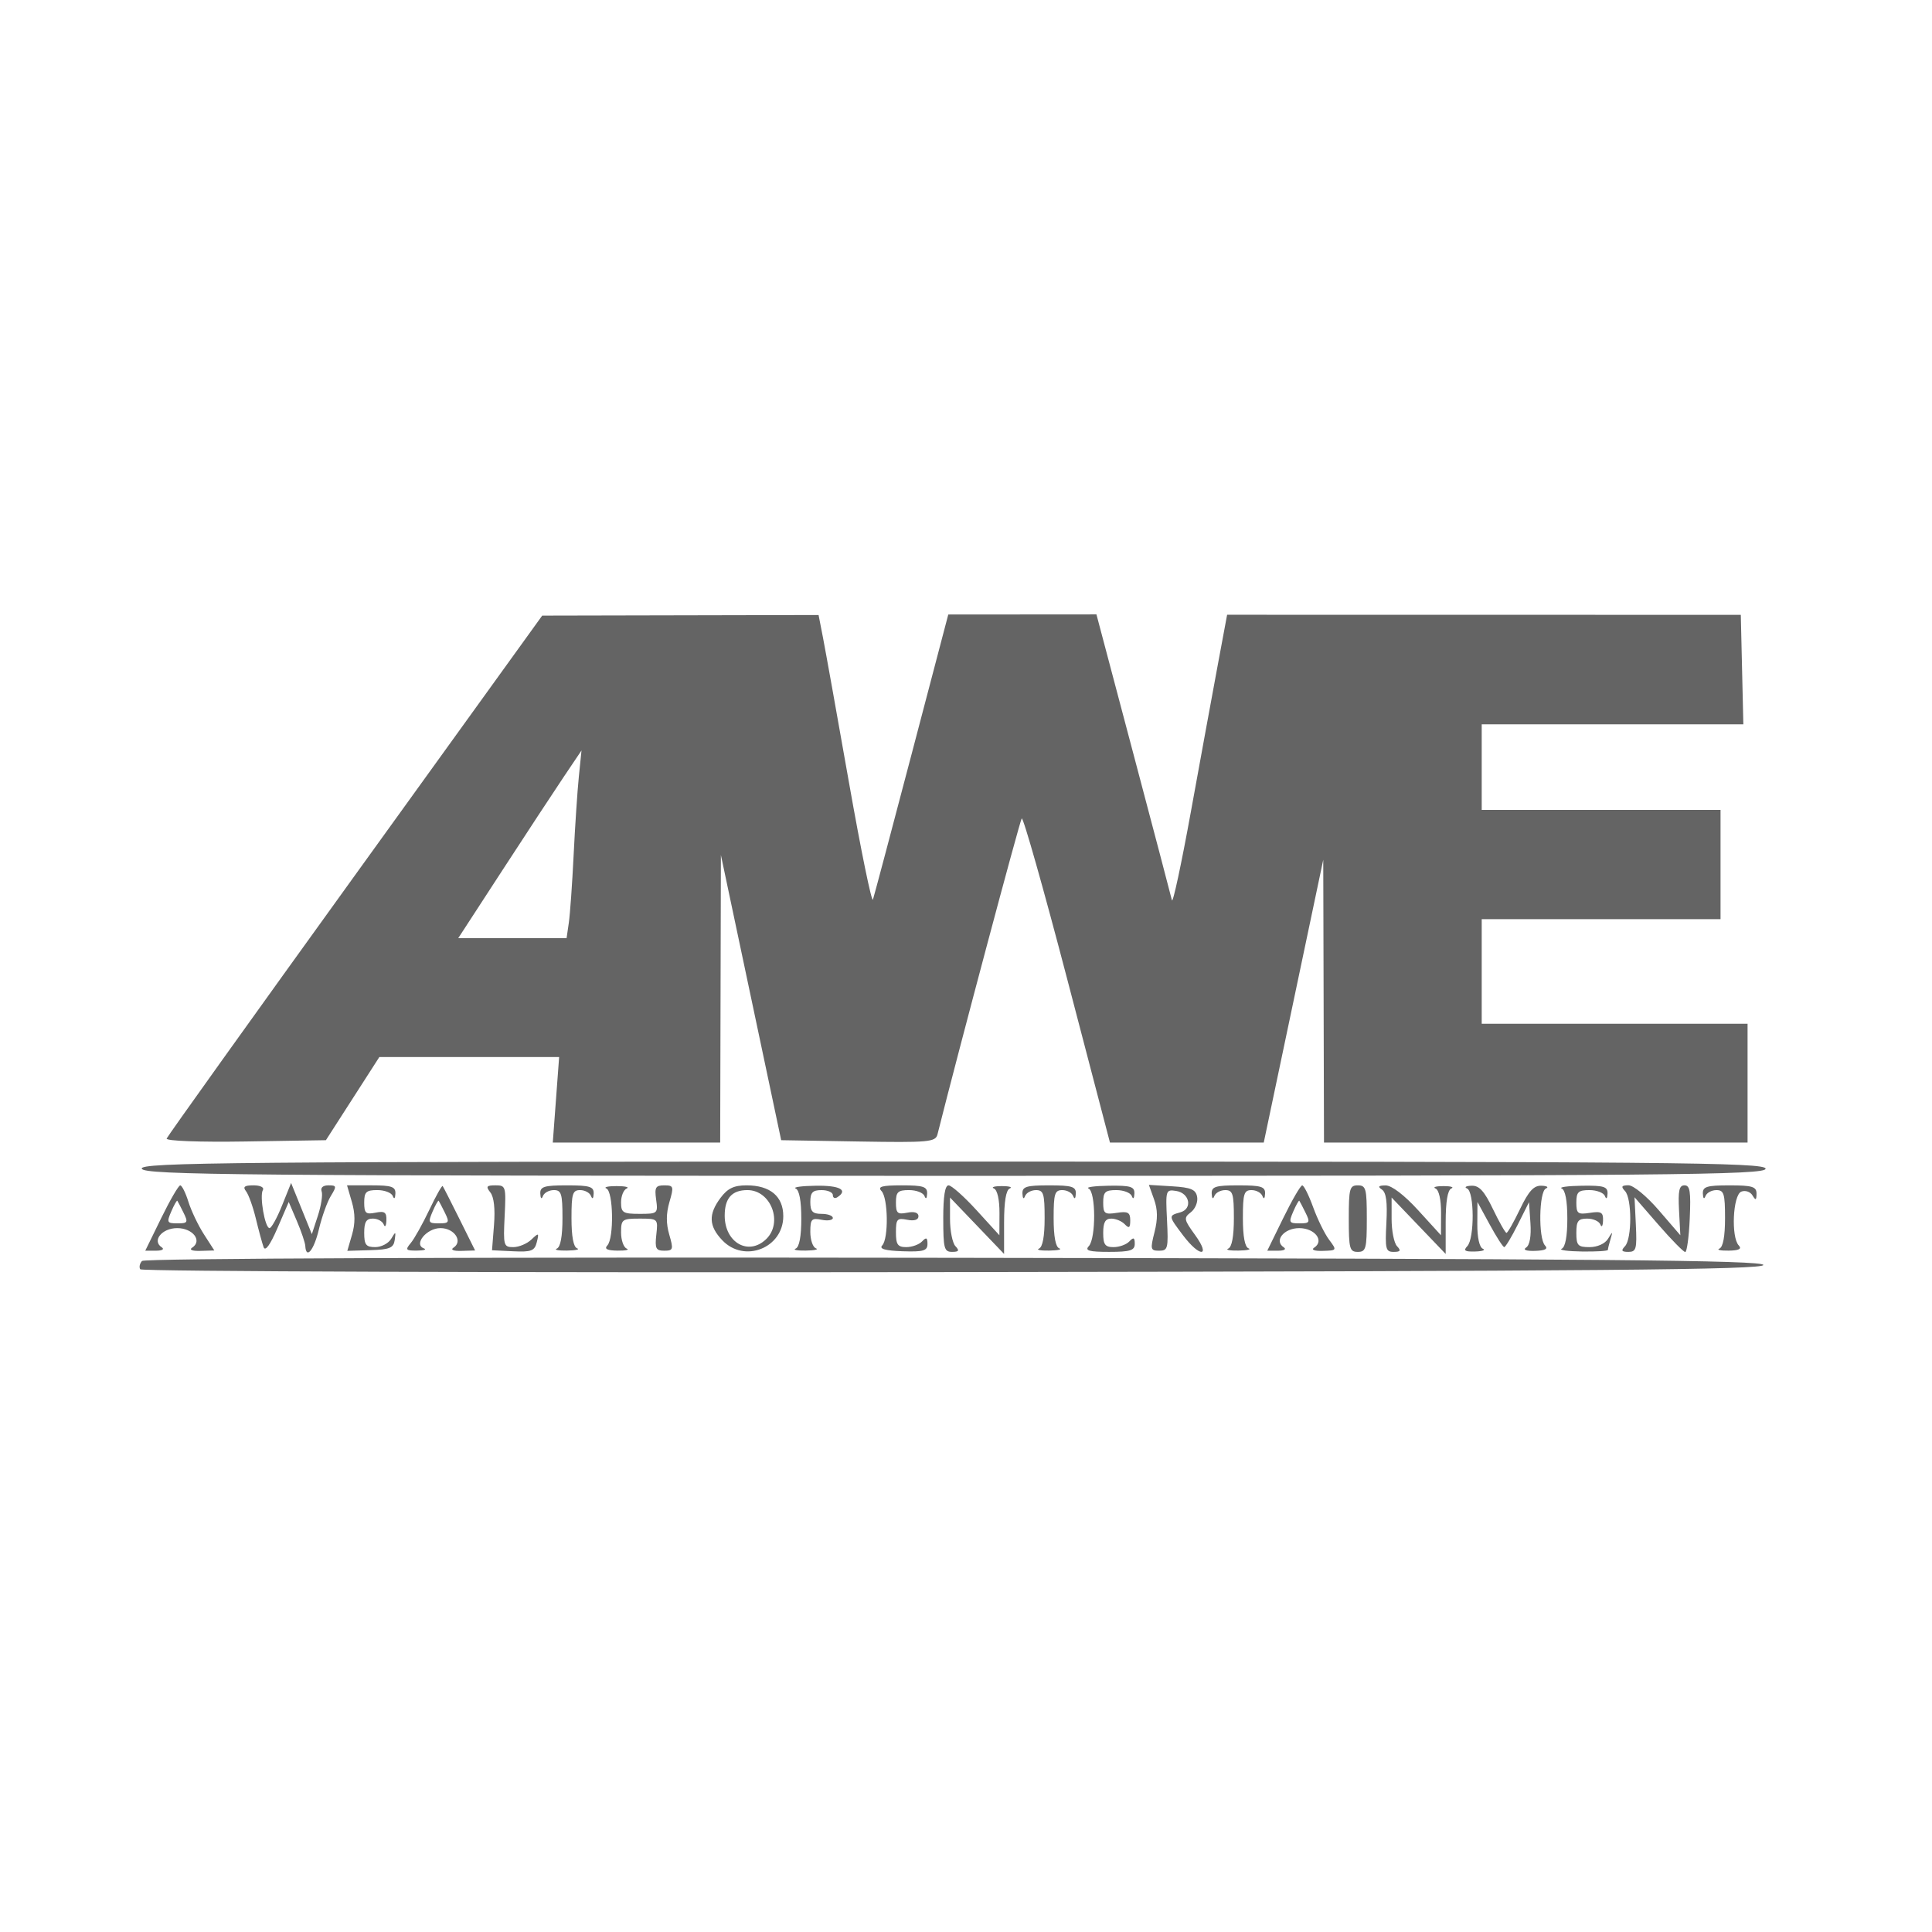
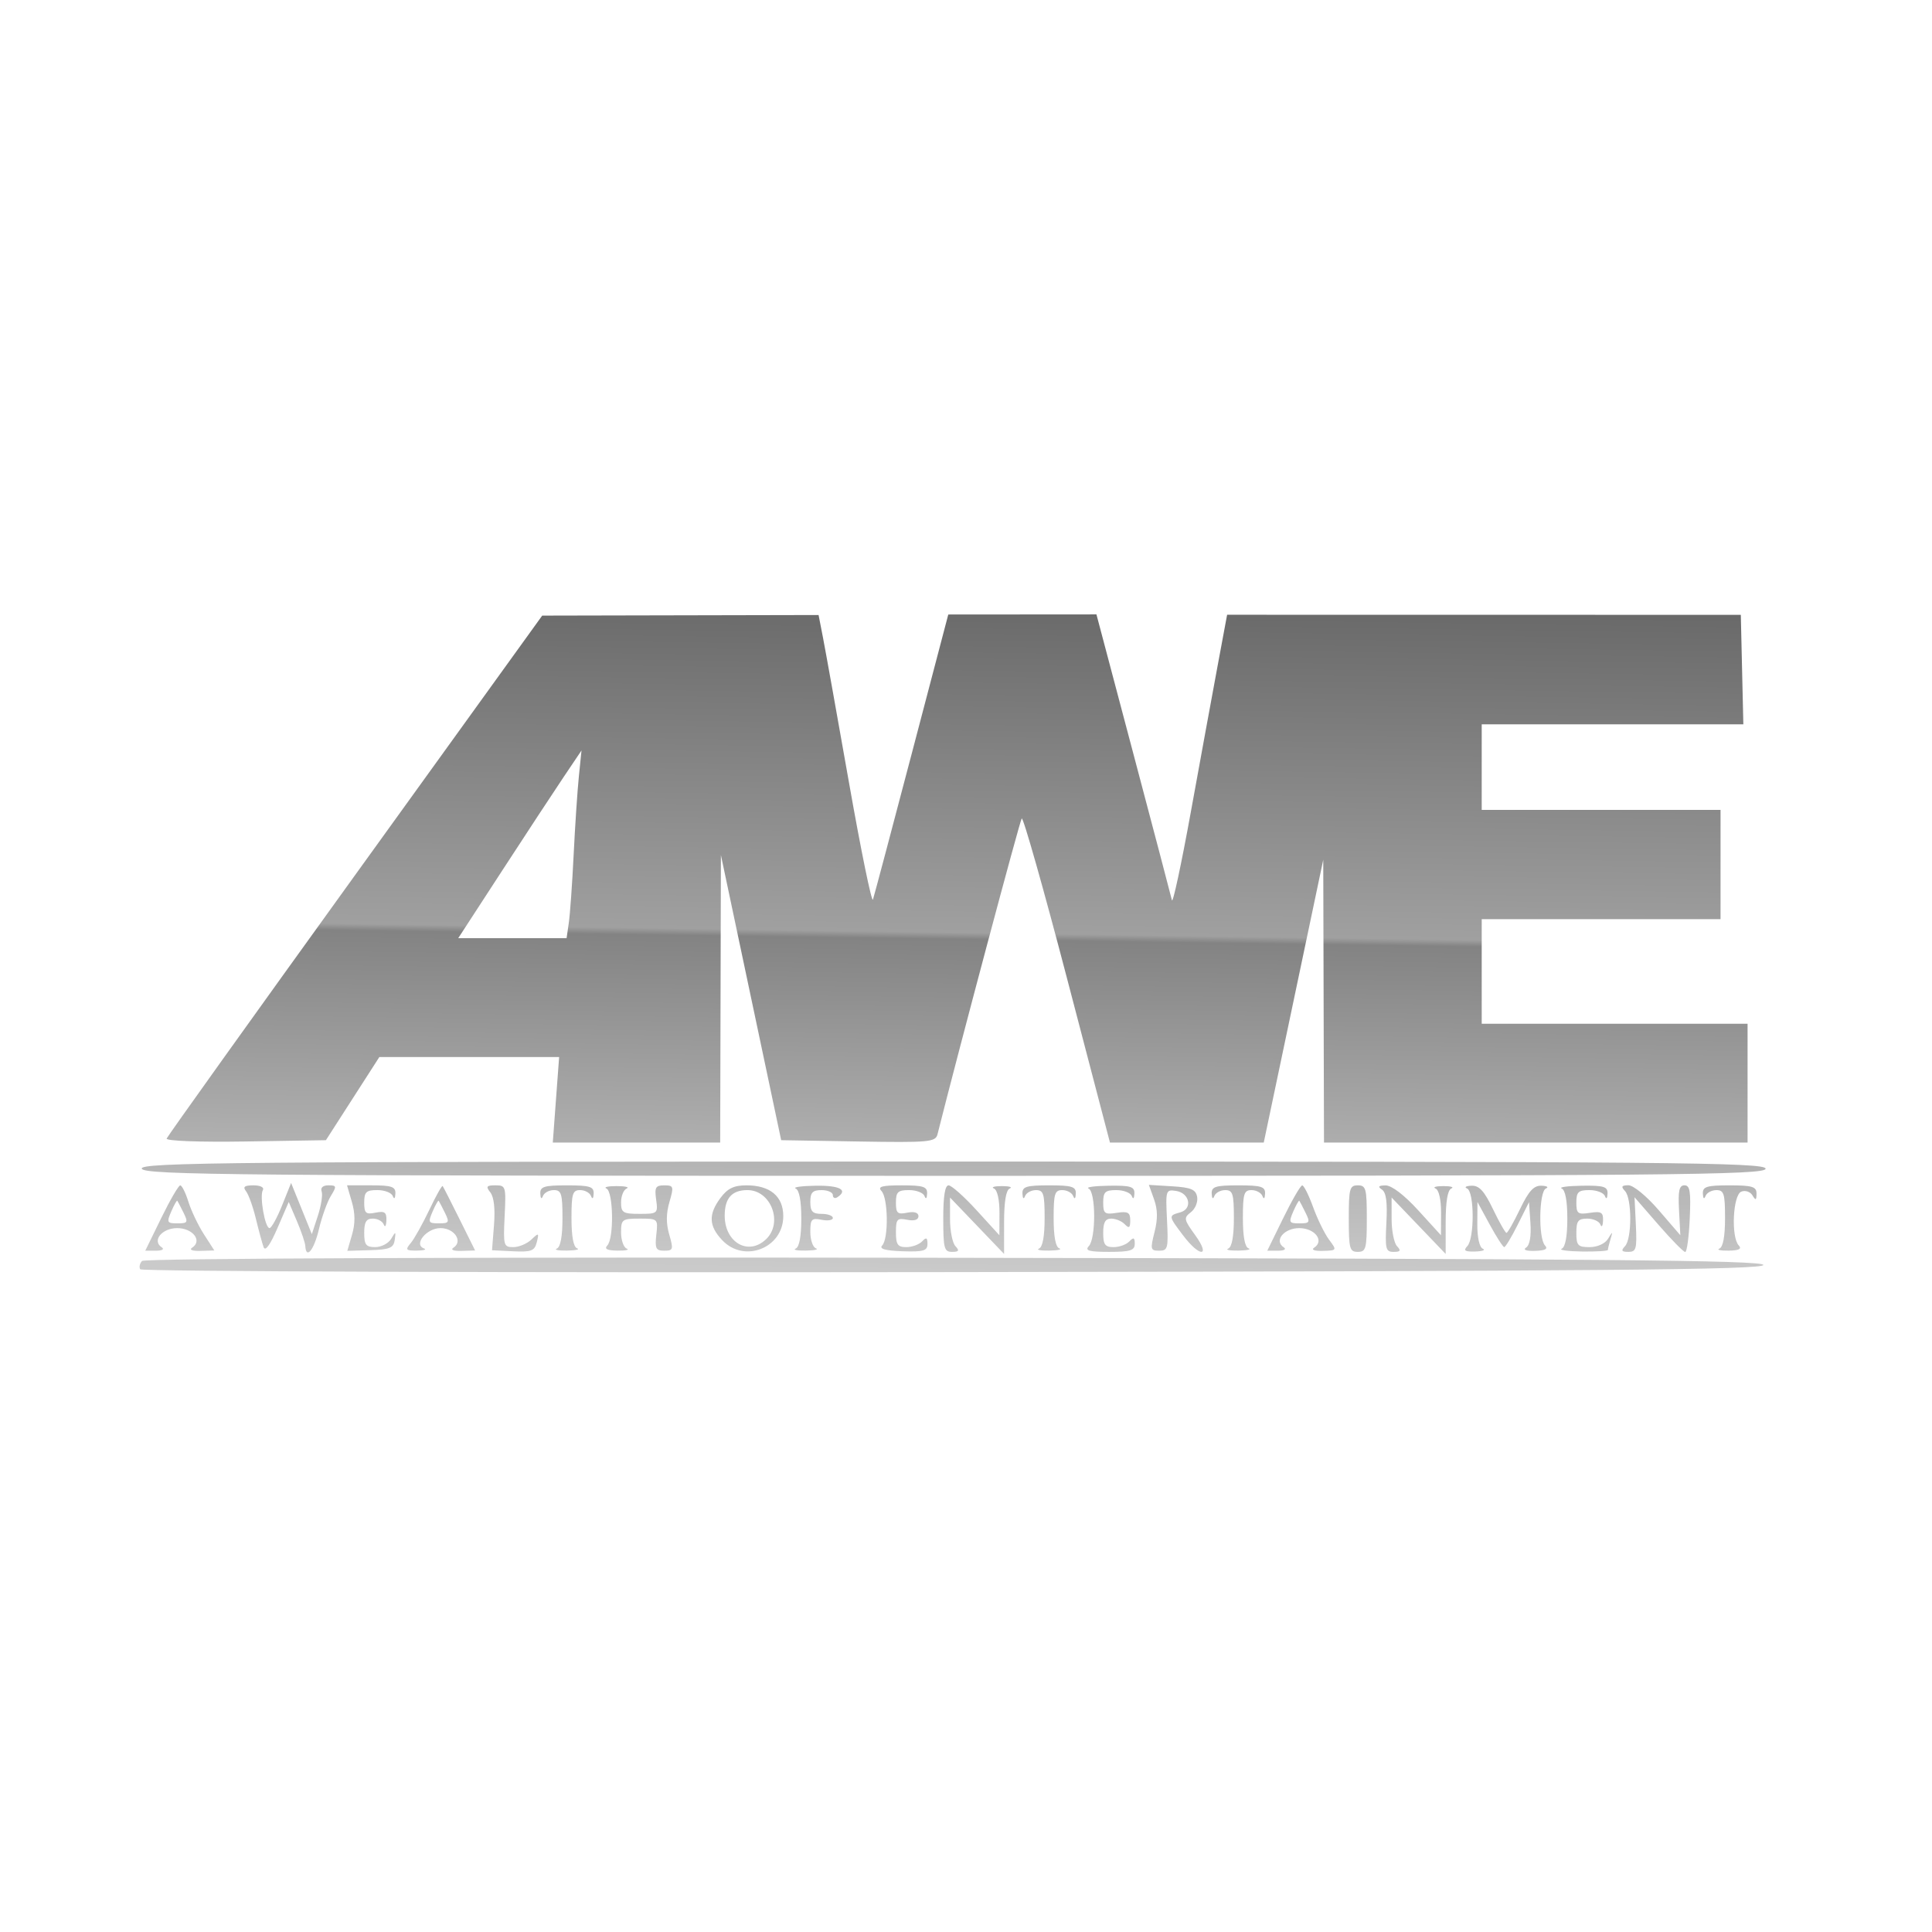
- <svg xmlns="http://www.w3.org/2000/svg" version="1.1" id="Layer_1" x="0px" y="0px" width="280px" height="280px" viewBox="0 0 280 280" enable-background="new 0 0 280 280" xml:space="preserve">
+ <svg xmlns="http://www.w3.org/2000/svg" xmlns:xlink="http://www.w3.org/1999/xlink" version="1.1" id="Layer_1" x="0px" y="0px" width="280px" height="280px" viewBox="0 0 280 280" enable-background="new 0 0 280 280" xml:space="preserve">
  <defs id="defs216276">
- 	
- 	
- 	
- </defs>
+     <linearGradient id="linearGradient1">
+       <stop style="stop-color:#6a6a6a;stop-opacity:1;" offset="0" id="stop1" />
+       <stop style="stop-color:#a0a0a0;stop-opacity:1;" offset="0.49" id="stop3" />
+       <stop style="stop-color:#838383;stop-opacity:1;" offset="0.5" id="stop4" />
+       <stop style="stop-color:#cacaca;stop-opacity:1;" offset="1" id="stop2" />
+     </linearGradient>
+     <linearGradient xlink:href="#linearGradient1" id="linearGradient4" x1="132.121" y1="87.882" x2="130.722" y2="184.125" gradientUnits="userSpaceOnUse" />
+   </defs>
  <g id="layer2" />
  <g id="layer1">
-     <path style="fill:#646464;stroke-width:0.671;fill-opacity:1" d="m 20.322,183.954 c -0.186,-0.317 -0.069,-0.86 0.26,-1.207 0.359,-0.378 47.491,-0.561 117.787,-0.457 93.5,0.139 117.189,0.349 117.189,1.039 0,0.69 -23.737,0.899 -117.449,1.033 -64.597,0.093 -117.601,-0.091 -117.787,-0.408 z m 3.046,-7.425 c 1.273,-2.602 2.512,-4.733 2.753,-4.735 0.242,-0.003 0.774,1.064 1.183,2.372 0.409,1.307 1.422,3.431 2.251,4.719 l 1.507,2.342 -2.011,0.06 c -1.188,0.036 -1.679,-0.156 -1.199,-0.469 1.514,-0.987 0.1,-2.83 -2.17,-2.83 -2.221,0 -3.696,1.836 -2.238,2.786 0.417,0.272 0.054,0.486 -0.823,0.486 H 21.054 Z m 3.228,-0.78 c -0.42,-0.852 -0.824,-1.629 -0.896,-1.725 -0.073,-0.096 -0.467,0.601 -0.877,1.55 -0.688,1.592 -0.618,1.725 0.896,1.725 1.494,0 1.573,-0.14 0.877,-1.55 z m 11.605,4.994 c -0.205,-0.568 -0.71,-2.428 -1.122,-4.133 -0.412,-1.705 -1.05,-3.487 -1.418,-3.961 -0.505,-0.65 -0.24,-0.861 1.082,-0.861 0.981,0 1.577,0.298 1.354,0.677 -0.508,0.868 0.304,5.522 0.964,5.522 0.274,0 1.09,-1.472 1.813,-3.272 l 1.314,-3.272 1.503,3.709 1.503,3.709 0.871,-2.654 c 0.479,-1.46 0.727,-3.051 0.55,-3.537 -0.195,-0.536 0.19,-0.883 0.979,-0.883 1.196,0 1.224,0.125 0.349,1.55 -0.524,0.852 -1.3,3.022 -1.725,4.822 -0.715,3.024 -1.859,4.423 -1.973,2.411 -0.027,-0.474 -0.577,-2.101 -1.224,-3.616 l -1.175,-2.755 -1.636,3.788 c -1.063,2.461 -1.767,3.426 -2.009,2.755 z m 12.816,-1.796 c 0.476,-1.636 0.47,-3.06 -0.021,-4.748 l -0.702,-2.411 h 3.531 c 2.947,0 3.522,0.199 3.479,1.205 -0.031,0.72 -0.184,0.859 -0.381,0.344 -0.181,-0.474 -1.187,-0.861 -2.234,-0.861 -1.619,0 -1.905,0.27 -1.905,1.802 0,1.551 0.228,1.756 1.633,1.473 1.335,-0.269 1.623,-0.064 1.581,1.125 -0.028,0.8 -0.2,1.067 -0.381,0.593 -0.181,-0.474 -0.893,-0.861 -1.581,-0.861 -0.955,0 -1.252,0.489 -1.252,2.066 0,1.734 0.258,2.066 1.6,2.066 0.88,0 1.919,-0.542 2.31,-1.205 0.649,-1.102 0.693,-1.087 0.513,0.172 -0.165,1.155 -0.735,1.393 -3.533,1.476 l -3.337,0.098 z m 8.522,1.193 c 0.513,-0.616 1.72,-2.777 2.683,-4.804 0.963,-2.027 1.833,-3.576 1.933,-3.444 0.1,0.132 1.199,2.287 2.442,4.789 l 2.26,4.548 -1.97,0.059 c -1.17,0.035 -1.64,-0.156 -1.158,-0.471 1.402,-0.914 0.122,-2.83 -1.891,-2.83 -2.017,0 -3.947,2.371 -2.397,2.944 0.446,0.165 -0.009,0.306 -1.012,0.314 -1.63,0.012 -1.725,-0.105 -0.891,-1.106 z m 4.934,-4.391 c -0.42,-0.852 -0.824,-1.629 -0.896,-1.725 -0.073,-0.096 -0.467,0.601 -0.877,1.55 -0.688,1.592 -0.618,1.725 0.896,1.725 1.494,0 1.573,-0.14 0.877,-1.55 z m 7.122,1.778 c 0.184,-2.336 -0.007,-4.046 -0.525,-4.704 -0.685,-0.87 -0.568,-1.034 0.736,-1.036 1.494,-0.001 1.542,0.158 1.33,4.477 -0.208,4.257 -0.146,4.479 1.255,4.479 0.811,0 1.991,-0.493 2.623,-1.097 1.066,-1.017 1.123,-0.99 0.784,0.374 -0.314,1.268 -0.788,1.451 -3.428,1.324 l -3.063,-0.147 z m 9.107,3.427 c 0.526,-0.21 0.816,-1.774 0.816,-4.401 0,-3.557 -0.159,-4.075 -1.252,-4.075 -0.688,0 -1.4,0.387 -1.581,0.861 -0.197,0.514 -0.35,0.376 -0.381,-0.344 -0.044,-1.02 0.551,-1.205 3.867,-1.205 3.316,0 3.91,0.185 3.867,1.205 -0.031,0.72 -0.184,0.859 -0.381,0.344 -0.181,-0.474 -0.893,-0.861 -1.581,-0.861 -1.093,0 -1.252,0.518 -1.252,4.075 0,2.647 0.286,4.177 0.816,4.365 0.449,0.159 -0.212,0.306 -1.469,0.326 -1.257,0.02 -1.918,-0.111 -1.469,-0.29 z m 7.317,-0.454 c 0.982,-1.036 0.873,-7.826 -0.133,-8.255 -0.449,-0.191 0.212,-0.347 1.469,-0.347 1.257,0 1.918,0.156 1.469,0.347 -0.449,0.191 -0.816,1.096 -0.816,2.012 0,1.49 0.281,1.665 2.686,1.665 2.613,0 2.679,-0.056 2.399,-2.066 -0.246,-1.77 -0.078,-2.066 1.171,-2.066 1.365,0 1.413,0.154 0.757,2.411 -0.489,1.682 -0.497,3.114 -0.025,4.735 0.623,2.141 0.566,2.325 -0.729,2.325 -1.212,0 -1.37,-0.32 -1.148,-2.325 0.255,-2.307 0.237,-2.325 -2.426,-2.325 -2.529,0 -2.684,0.115 -2.684,2.009 0,1.105 0.367,2.156 0.816,2.335 0.449,0.179 -0.152,0.312 -1.336,0.296 -1.499,-0.021 -1.945,-0.249 -1.469,-0.75 z m 16.654,-0.758 c -1.958,-2.065 -2.027,-3.754 -0.249,-6.138 1.027,-1.377 1.937,-1.815 3.773,-1.815 3.42,0 5.322,1.596 5.322,4.466 0,4.625 -5.654,6.853 -8.846,3.486 z m 6.346,-0.138 c 2.512,-2.398 0.725,-7.126 -2.695,-7.126 -2.253,0 -3.295,1.17 -3.295,3.7 0,3.902 3.433,5.866 5.989,3.426 z m 4.296,1.351 c 0.524,-0.209 0.816,-1.762 0.816,-4.344 0,-2.57 -0.294,-4.143 -0.816,-4.365 -0.449,-0.191 0.873,-0.372 2.939,-0.402 3.459,-0.05 4.707,0.621 3.102,1.668 -0.359,0.234 -0.653,0.098 -0.653,-0.304 0,-0.401 -0.735,-0.729 -1.633,-0.729 -1.306,0 -1.633,0.344 -1.633,1.722 0,1.378 0.327,1.722 1.633,1.722 0.898,0 1.633,0.267 1.633,0.593 0,0.326 -0.735,0.445 -1.633,0.264 -1.451,-0.293 -1.633,-0.097 -1.633,1.76 0,1.149 0.367,2.22 0.816,2.379 0.449,0.159 -0.212,0.306 -1.469,0.326 -1.257,0.02 -1.918,-0.111 -1.469,-0.29 z m 12.542,-0.456 c 0.937,-0.988 0.861,-6.867 -0.102,-7.883 -0.61,-0.643 0.044,-0.827 2.939,-0.827 3.129,0 3.714,0.192 3.671,1.205 -0.031,0.72 -0.184,0.859 -0.381,0.344 -0.181,-0.474 -1.187,-0.861 -2.234,-0.861 -1.619,0 -1.905,0.27 -1.905,1.802 0,1.551 0.228,1.756 1.633,1.473 1.021,-0.206 1.633,-0.014 1.633,0.513 0,0.527 -0.611,0.719 -1.633,0.513 -1.459,-0.294 -1.633,-0.101 -1.633,1.817 0,1.781 0.256,2.147 1.502,2.147 0.826,0 1.855,-0.372 2.286,-0.827 0.61,-0.643 0.784,-0.562 0.784,0.362 0,0.998 -0.582,1.168 -3.621,1.064 -2.516,-0.087 -3.413,-0.344 -2.939,-0.844 z m 8.845,-3.888 c 0,-3.243 0.252,-4.822 0.77,-4.822 0.423,0 2.254,1.627 4.068,3.616 l 3.298,3.616 0.014,-3.214 c 0.009,-1.939 -0.31,-3.352 -0.802,-3.562 -0.449,-0.191 0.065,-0.347 1.143,-0.347 1.078,0 1.592,0.156 1.143,0.347 -0.538,0.229 -0.816,1.906 -0.816,4.918 v 4.57 l -3.918,-4.09 -3.918,-4.09 v 3.112 c 0,1.712 0.353,3.484 0.784,3.939 0.61,0.643 0.501,0.827 -0.49,0.827 -1.141,0 -1.273,-0.5 -1.273,-4.822 z m 13.877,4.344 c 0.526,-0.21 0.816,-1.774 0.816,-4.401 0,-3.557 -0.159,-4.075 -1.252,-4.075 -0.688,0 -1.4,0.387 -1.581,0.861 -0.197,0.514 -0.35,0.376 -0.381,-0.344 -0.044,-1.02 0.551,-1.205 3.867,-1.205 3.316,0 3.91,0.185 3.867,1.205 -0.031,0.72 -0.184,0.859 -0.381,0.344 -0.181,-0.474 -0.893,-0.861 -1.581,-0.861 -1.093,0 -1.252,0.518 -1.252,4.075 0,2.647 0.286,4.177 0.816,4.365 0.449,0.159 -0.212,0.306 -1.469,0.326 -1.257,0.02 -1.918,-0.111 -1.469,-0.29 z m 7.216,-0.349 c 1.057,-1.114 1.03,-7.908 -0.033,-8.36 -0.449,-0.191 0.873,-0.372 2.939,-0.402 3.179,-0.046 3.747,0.131 3.704,1.151 -0.031,0.72 -0.184,0.859 -0.381,0.344 -0.181,-0.474 -1.187,-0.861 -2.234,-0.861 -1.618,0 -1.905,0.271 -1.905,1.8 0,1.608 0.209,1.768 1.959,1.497 1.627,-0.252 1.959,-0.067 1.959,1.093 0,1.086 -0.174,1.212 -0.784,0.57 -0.431,-0.455 -1.313,-0.827 -1.959,-0.827 -0.871,0 -1.175,0.536 -1.175,2.066 0,1.697 0.268,2.066 1.502,2.066 0.826,0 1.855,-0.372 2.286,-0.827 0.61,-0.643 0.784,-0.566 0.784,0.344 0,0.965 -0.654,1.171 -3.722,1.171 -2.895,0 -3.548,-0.184 -2.939,-0.827 z m 9.524,-2.028 c 0.487,-1.924 0.468,-3.273 -0.068,-4.77 l -0.747,-2.087 3.378,0.207 c 2.734,0.167 3.424,0.46 3.618,1.539 0.132,0.733 -0.275,1.729 -0.905,2.215 -1.071,0.826 -1.032,1.04 0.615,3.317 2.313,3.199 0.682,3.255 -1.735,0.06 -2.153,-2.846 -2.157,-2.876 -0.433,-3.352 1.836,-0.506 1.383,-2.813 -0.611,-3.112 -1.476,-0.221 -1.514,-0.098 -1.299,4.22 0.205,4.12 0.121,4.448 -1.136,4.447 -1.258,-0.001 -1.307,-0.198 -0.678,-2.684 z m 10.688,2.377 c 0.526,-0.21 0.816,-1.774 0.816,-4.401 0,-3.557 -0.159,-4.075 -1.252,-4.075 -0.688,0 -1.4,0.387 -1.581,0.861 -0.197,0.514 -0.35,0.376 -0.381,-0.344 -0.044,-1.02 0.551,-1.205 3.867,-1.205 3.316,0 3.91,0.185 3.867,1.205 -0.031,0.72 -0.184,0.859 -0.381,0.344 -0.181,-0.474 -0.893,-0.861 -1.581,-0.861 -1.093,0 -1.252,0.518 -1.252,4.075 0,2.647 0.286,4.177 0.816,4.365 0.449,0.159 -0.212,0.306 -1.469,0.326 -1.257,0.02 -1.918,-0.111 -1.469,-0.29 z m 7.971,-4.425 c 1.273,-2.602 2.51,-4.733 2.75,-4.735 0.24,-0.003 0.949,1.412 1.576,3.145 0.627,1.733 1.667,3.856 2.31,4.718 1.163,1.559 1.158,1.568 -0.898,1.629 -1.213,0.036 -1.731,-0.157 -1.254,-0.468 1.514,-0.987 0.1,-2.83 -2.17,-2.83 -2.221,0 -3.696,1.836 -2.238,2.786 0.417,0.272 0.054,0.486 -0.823,0.486 h -1.568 z m 3.228,-0.78 c -0.42,-0.852 -0.824,-1.629 -0.896,-1.725 -0.072,-0.096 -0.467,0.601 -0.877,1.55 -0.688,1.592 -0.618,1.725 0.896,1.725 1.494,0 1.573,-0.14 0.877,-1.55 z m 6.27,0.861 c 0,-4.362 0.124,-4.822 1.306,-4.822 1.182,0 1.306,0.459 1.306,4.822 0,4.362 -0.124,4.822 -1.306,4.822 -1.182,0 -1.306,-0.459 -1.306,-4.822 z m 5.45,0.599 c 0.16,-3.001 -0.029,-4.395 -0.653,-4.812 -0.641,-0.428 -0.494,-0.59 0.544,-0.598 0.871,-0.006 2.703,1.393 4.721,3.606 l 3.298,3.616 0.014,-3.214 c 0.008,-1.939 -0.31,-3.352 -0.802,-3.562 -0.449,-0.191 0.065,-0.347 1.143,-0.347 1.078,0 1.592,0.156 1.143,0.347 -0.538,0.229 -0.816,1.906 -0.816,4.918 v 4.57 l -3.918,-4.09 -3.918,-4.09 v 3.112 c 0,1.712 0.353,3.484 0.784,3.939 0.61,0.643 0.501,0.827 -0.49,0.828 -1.149,0.001 -1.251,-0.412 -1.048,-4.224 z m 11.725,3.396 c 1.057,-1.114 1.03,-7.908 -0.033,-8.36 -0.449,-0.191 -0.16,-0.372 0.642,-0.402 1.116,-0.042 1.847,0.755 3.113,3.39 0.91,1.894 1.792,3.444 1.959,3.444 0.168,0 1.049,-1.55 1.959,-3.444 1.266,-2.635 1.997,-3.431 3.113,-3.39 0.802,0.03 1.091,0.211 0.642,0.402 -1.006,0.428 -1.115,7.218 -0.133,8.255 0.476,0.502 0.037,0.74 -1.444,0.785 -1.286,0.039 -1.798,-0.151 -1.294,-0.479 0.527,-0.344 0.757,-1.65 0.627,-3.562 l -0.206,-3.019 -1.632,3.259 c -0.897,1.793 -1.779,3.258 -1.959,3.256 -0.18,-0.001 -1.127,-1.474 -2.105,-3.272 l -1.777,-3.269 -0.019,3.214 c -0.011,1.943 0.304,3.352 0.798,3.562 0.449,0.191 -0.051,0.372 -1.11,0.402 -1.498,0.042 -1.752,-0.129 -1.143,-0.772 z m 13.682,0.37 c 0.522,-0.222 0.816,-1.796 0.816,-4.365 0,-2.57 -0.294,-4.143 -0.816,-4.365 -0.449,-0.191 0.873,-0.372 2.939,-0.402 3.179,-0.046 3.747,0.131 3.704,1.151 -0.031,0.72 -0.184,0.859 -0.381,0.344 -0.181,-0.474 -1.187,-0.861 -2.234,-0.861 -1.618,0 -1.905,0.271 -1.905,1.8 0,1.608 0.209,1.768 1.959,1.497 1.651,-0.256 1.951,-0.079 1.908,1.127 -0.028,0.787 -0.2,1.043 -0.381,0.57 -0.181,-0.474 -1.04,-0.861 -1.908,-0.861 -1.318,0 -1.578,0.34 -1.578,2.066 0,1.829 0.221,2.066 1.927,2.066 1.12,0 2.235,-0.505 2.662,-1.205 0.686,-1.126 0.71,-1.122 0.359,0.056 -0.207,0.694 -0.376,1.391 -0.376,1.55 0,0.158 -1.69,0.264 -3.755,0.234 -2.065,-0.03 -3.388,-0.211 -2.939,-0.402 z m 9.175,-0.37 c 1.016,-1.072 1.016,-6.918 0,-7.99 -0.61,-0.643 -0.501,-0.83 0.49,-0.84 0.716,-0.008 2.642,1.574 4.402,3.616 l 3.128,3.63 -0.19,-3.617 c -0.149,-2.844 0.02,-3.617 0.79,-3.618 0.798,-6.8e-4 0.939,0.892 0.763,4.822 -0.119,2.653 -0.413,4.832 -0.653,4.842 -0.24,0.011 -1.992,-1.772 -3.894,-3.961 l -3.457,-3.98 0.192,3.961 c 0.172,3.538 0.056,3.961 -1.081,3.961 -0.99,-6.9e-4 -1.099,-0.185 -0.49,-0.827 z m 13.682,0.349 c 0.526,-0.21 0.816,-1.774 0.816,-4.401 0,-3.557 -0.159,-4.075 -1.252,-4.075 -0.688,0 -1.4,0.387 -1.581,0.861 -0.197,0.514 -0.35,0.376 -0.381,-0.344 -0.044,-1.02 0.551,-1.205 3.867,-1.205 3.3,0 3.917,0.19 3.908,1.205 -0.008,0.965 -0.125,1.014 -0.587,0.244 -0.317,-0.529 -1.048,-0.771 -1.623,-0.538 -1.217,0.493 -1.501,6.599 -0.362,7.8 0.476,0.502 0.029,0.73 -1.469,0.75 -1.184,0.016 -1.785,-0.117 -1.336,-0.296 z M 20.548,169.377 c -0.333,-0.916 12.988,-1.033 117.48,-1.033 104.326,0 117.856,0.119 117.856,1.033 0,0.915 -13.489,1.033 -117.48,1.033 -103.825,0 -117.524,-0.12 -117.856,-1.033 z m 3.605,-4.371 c 0.123,-0.338 12.419,-17.529 27.325,-38.201 l 27.102,-37.586 20.027,-0.043 20.027,-0.043 0.638,3.272 c 0.351,1.799 2.053,11.29 3.783,21.09 1.73,9.8 3.287,17.394 3.459,16.875 0.173,-0.519 2.7,-10.026 5.616,-21.127 l 5.302,-20.184 10.736,-0.008 10.736,-0.008 5.351,20.192 c 2.943,11.105 5.457,20.657 5.586,21.225 0.129,0.568 1.361,-5.166 2.737,-12.743 1.376,-7.577 3.123,-17.116 3.883,-21.199 l 1.382,-7.423 37.224,0.006 37.224,0.006 0.184,7.934 0.184,7.934 h -18.959 -18.959 v 6.199 6.199 h 17.306 17.306 v 7.921 7.921 h -17.306 -17.306 v 7.577 7.577 h 19.265 19.265 v 8.61 8.61 h -30.694 -30.694 l -0.054,-20.492 -0.054,-20.492 -4.311,20.492 -4.311,20.492 -11.145,-6.8e-4 -11.145,-6.9e-4 -6.204,-23.722 c -3.412,-13.047 -6.375,-23.508 -6.584,-23.246 -0.281,0.352 -9.126,33.519 -12.208,45.78 -0.281,1.118 -1.248,1.205 -11.48,1.033 l -11.173,-0.188 -4.368,-20.664 -4.368,-20.664 -0.052,20.836 -0.052,20.836 H 92.245 80.114 l 0.46,-6.199 0.46,-6.199 H 68.006 54.979 l -3.873,6.027 -3.873,6.027 -11.651,0.188 c -6.649,0.107 -11.556,-0.076 -11.428,-0.427 z m 58.285,-31.274 c 0.179,-1.231 0.493,-5.648 0.697,-9.815 0.204,-4.167 0.544,-9.281 0.756,-11.365 l 0.385,-3.788 -2.564,3.809 c -1.41,2.095 -5.43,8.217 -8.934,13.604 l -6.37,9.794 h 7.852 7.852 z" id="path211" />
+     <path style="fill:url(#linearGradient4);stroke-width:0.671;fill-opacity:1" d="m 20.322,183.954 c -0.186,-0.317 -0.069,-0.86 0.26,-1.207 0.359,-0.378 47.491,-0.561 117.787,-0.457 93.5,0.139 117.189,0.349 117.189,1.039 0,0.69 -23.737,0.899 -117.449,1.033 -64.597,0.093 -117.601,-0.091 -117.787,-0.408 z m 3.046,-7.425 c 1.273,-2.602 2.512,-4.733 2.753,-4.735 0.242,-0.003 0.774,1.064 1.183,2.372 0.409,1.307 1.422,3.431 2.251,4.719 l 1.507,2.342 -2.011,0.06 c -1.188,0.036 -1.679,-0.156 -1.199,-0.469 1.514,-0.987 0.1,-2.83 -2.17,-2.83 -2.221,0 -3.696,1.836 -2.238,2.786 0.417,0.272 0.054,0.486 -0.823,0.486 H 21.054 Z m 3.228,-0.78 c -0.42,-0.852 -0.824,-1.629 -0.896,-1.725 -0.073,-0.096 -0.467,0.601 -0.877,1.55 -0.688,1.592 -0.618,1.725 0.896,1.725 1.494,0 1.573,-0.14 0.877,-1.55 z m 11.605,4.994 c -0.205,-0.568 -0.71,-2.428 -1.122,-4.133 -0.412,-1.705 -1.05,-3.487 -1.418,-3.961 -0.505,-0.65 -0.24,-0.861 1.082,-0.861 0.981,0 1.577,0.298 1.354,0.677 -0.508,0.868 0.304,5.522 0.964,5.522 0.274,0 1.09,-1.472 1.813,-3.272 l 1.314,-3.272 1.503,3.709 1.503,3.709 0.871,-2.654 c 0.479,-1.46 0.727,-3.051 0.55,-3.537 -0.195,-0.536 0.19,-0.883 0.979,-0.883 1.196,0 1.224,0.125 0.349,1.55 -0.524,0.852 -1.3,3.022 -1.725,4.822 -0.715,3.024 -1.859,4.423 -1.973,2.411 -0.027,-0.474 -0.577,-2.101 -1.224,-3.616 l -1.175,-2.755 -1.636,3.788 c -1.063,2.461 -1.767,3.426 -2.009,2.755 z m 12.816,-1.796 c 0.476,-1.636 0.47,-3.06 -0.021,-4.748 l -0.702,-2.411 h 3.531 c 2.947,0 3.522,0.199 3.479,1.205 -0.031,0.72 -0.184,0.859 -0.381,0.344 -0.181,-0.474 -1.187,-0.861 -2.234,-0.861 -1.619,0 -1.905,0.27 -1.905,1.802 0,1.551 0.228,1.756 1.633,1.473 1.335,-0.269 1.623,-0.064 1.581,1.125 -0.028,0.8 -0.2,1.067 -0.381,0.593 -0.181,-0.474 -0.893,-0.861 -1.581,-0.861 -0.955,0 -1.252,0.489 -1.252,2.066 0,1.734 0.258,2.066 1.6,2.066 0.88,0 1.919,-0.542 2.31,-1.205 0.649,-1.102 0.693,-1.087 0.513,0.172 -0.165,1.155 -0.735,1.393 -3.533,1.476 l -3.337,0.098 z m 8.522,1.193 c 0.513,-0.616 1.72,-2.777 2.683,-4.804 0.963,-2.027 1.833,-3.576 1.933,-3.444 0.1,0.132 1.199,2.287 2.442,4.789 l 2.26,4.548 -1.97,0.059 c -1.17,0.035 -1.64,-0.156 -1.158,-0.471 1.402,-0.914 0.122,-2.83 -1.891,-2.83 -2.017,0 -3.947,2.371 -2.397,2.944 0.446,0.165 -0.009,0.306 -1.012,0.314 -1.63,0.012 -1.725,-0.105 -0.891,-1.106 z m 4.934,-4.391 c -0.42,-0.852 -0.824,-1.629 -0.896,-1.725 -0.073,-0.096 -0.467,0.601 -0.877,1.55 -0.688,1.592 -0.618,1.725 0.896,1.725 1.494,0 1.573,-0.14 0.877,-1.55 z m 7.122,1.778 c 0.184,-2.336 -0.007,-4.046 -0.525,-4.704 -0.685,-0.87 -0.568,-1.034 0.736,-1.036 1.494,-0.001 1.542,0.158 1.33,4.477 -0.208,4.257 -0.146,4.479 1.255,4.479 0.811,0 1.991,-0.493 2.623,-1.097 1.066,-1.017 1.123,-0.99 0.784,0.374 -0.314,1.268 -0.788,1.451 -3.428,1.324 l -3.063,-0.147 z m 9.107,3.427 c 0.526,-0.21 0.816,-1.774 0.816,-4.401 0,-3.557 -0.159,-4.075 -1.252,-4.075 -0.688,0 -1.4,0.387 -1.581,0.861 -0.197,0.514 -0.35,0.376 -0.381,-0.344 -0.044,-1.02 0.551,-1.205 3.867,-1.205 3.316,0 3.91,0.185 3.867,1.205 -0.031,0.72 -0.184,0.859 -0.381,0.344 -0.181,-0.474 -0.893,-0.861 -1.581,-0.861 -1.093,0 -1.252,0.518 -1.252,4.075 0,2.647 0.286,4.177 0.816,4.365 0.449,0.159 -0.212,0.306 -1.469,0.326 -1.257,0.02 -1.918,-0.111 -1.469,-0.29 z m 7.317,-0.454 c 0.982,-1.036 0.873,-7.826 -0.133,-8.255 -0.449,-0.191 0.212,-0.347 1.469,-0.347 1.257,0 1.918,0.156 1.469,0.347 -0.449,0.191 -0.816,1.096 -0.816,2.012 0,1.49 0.281,1.665 2.686,1.665 2.613,0 2.679,-0.056 2.399,-2.066 -0.246,-1.77 -0.078,-2.066 1.171,-2.066 1.365,0 1.413,0.154 0.757,2.411 -0.489,1.682 -0.497,3.114 -0.025,4.735 0.623,2.141 0.566,2.325 -0.729,2.325 -1.212,0 -1.37,-0.32 -1.148,-2.325 0.255,-2.307 0.237,-2.325 -2.426,-2.325 -2.529,0 -2.684,0.115 -2.684,2.009 0,1.105 0.367,2.156 0.816,2.335 0.449,0.179 -0.152,0.312 -1.336,0.296 -1.499,-0.021 -1.945,-0.249 -1.469,-0.75 z m 16.654,-0.758 c -1.958,-2.065 -2.027,-3.754 -0.249,-6.138 1.027,-1.377 1.937,-1.815 3.773,-1.815 3.42,0 5.322,1.596 5.322,4.466 0,4.625 -5.654,6.853 -8.846,3.486 z m 6.346,-0.138 c 2.512,-2.398 0.725,-7.126 -2.695,-7.126 -2.253,0 -3.295,1.17 -3.295,3.7 0,3.902 3.433,5.866 5.989,3.426 z m 4.296,1.351 c 0.524,-0.209 0.816,-1.762 0.816,-4.344 0,-2.57 -0.294,-4.143 -0.816,-4.365 -0.449,-0.191 0.873,-0.372 2.939,-0.402 3.459,-0.05 4.707,0.621 3.102,1.668 -0.359,0.234 -0.653,0.098 -0.653,-0.304 0,-0.401 -0.735,-0.729 -1.633,-0.729 -1.306,0 -1.633,0.344 -1.633,1.722 0,1.378 0.327,1.722 1.633,1.722 0.898,0 1.633,0.267 1.633,0.593 0,0.326 -0.735,0.445 -1.633,0.264 -1.451,-0.293 -1.633,-0.097 -1.633,1.76 0,1.149 0.367,2.22 0.816,2.379 0.449,0.159 -0.212,0.306 -1.469,0.326 -1.257,0.02 -1.918,-0.111 -1.469,-0.29 z m 12.542,-0.456 c 0.937,-0.988 0.861,-6.867 -0.102,-7.883 -0.61,-0.643 0.044,-0.827 2.939,-0.827 3.129,0 3.714,0.192 3.671,1.205 -0.031,0.72 -0.184,0.859 -0.381,0.344 -0.181,-0.474 -1.187,-0.861 -2.234,-0.861 -1.619,0 -1.905,0.27 -1.905,1.802 0,1.551 0.228,1.756 1.633,1.473 1.021,-0.206 1.633,-0.014 1.633,0.513 0,0.527 -0.611,0.719 -1.633,0.513 -1.459,-0.294 -1.633,-0.101 -1.633,1.817 0,1.781 0.256,2.147 1.502,2.147 0.826,0 1.855,-0.372 2.286,-0.827 0.61,-0.643 0.784,-0.562 0.784,0.362 0,0.998 -0.582,1.168 -3.621,1.064 -2.516,-0.087 -3.413,-0.344 -2.939,-0.844 z m 8.845,-3.888 c 0,-3.243 0.252,-4.822 0.77,-4.822 0.423,0 2.254,1.627 4.068,3.616 l 3.298,3.616 0.014,-3.214 c 0.009,-1.939 -0.31,-3.352 -0.802,-3.562 -0.449,-0.191 0.065,-0.347 1.143,-0.347 1.078,0 1.592,0.156 1.143,0.347 -0.538,0.229 -0.816,1.906 -0.816,4.918 v 4.57 l -3.918,-4.09 -3.918,-4.09 v 3.112 c 0,1.712 0.353,3.484 0.784,3.939 0.61,0.643 0.501,0.827 -0.49,0.827 -1.141,0 -1.273,-0.5 -1.273,-4.822 z m 13.877,4.344 c 0.526,-0.21 0.816,-1.774 0.816,-4.401 0,-3.557 -0.159,-4.075 -1.252,-4.075 -0.688,0 -1.4,0.387 -1.581,0.861 -0.197,0.514 -0.35,0.376 -0.381,-0.344 -0.044,-1.02 0.551,-1.205 3.867,-1.205 3.316,0 3.91,0.185 3.867,1.205 -0.031,0.72 -0.184,0.859 -0.381,0.344 -0.181,-0.474 -0.893,-0.861 -1.581,-0.861 -1.093,0 -1.252,0.518 -1.252,4.075 0,2.647 0.286,4.177 0.816,4.365 0.449,0.159 -0.212,0.306 -1.469,0.326 -1.257,0.02 -1.918,-0.111 -1.469,-0.29 z m 7.216,-0.349 c 1.057,-1.114 1.03,-7.908 -0.033,-8.36 -0.449,-0.191 0.873,-0.372 2.939,-0.402 3.179,-0.046 3.747,0.131 3.704,1.151 -0.031,0.72 -0.184,0.859 -0.381,0.344 -0.181,-0.474 -1.187,-0.861 -2.234,-0.861 -1.618,0 -1.905,0.271 -1.905,1.8 0,1.608 0.209,1.768 1.959,1.497 1.627,-0.252 1.959,-0.067 1.959,1.093 0,1.086 -0.174,1.212 -0.784,0.57 -0.431,-0.455 -1.313,-0.827 -1.959,-0.827 -0.871,0 -1.175,0.536 -1.175,2.066 0,1.697 0.268,2.066 1.502,2.066 0.826,0 1.855,-0.372 2.286,-0.827 0.61,-0.643 0.784,-0.566 0.784,0.344 0,0.965 -0.654,1.171 -3.722,1.171 -2.895,0 -3.548,-0.184 -2.939,-0.827 z m 9.524,-2.028 c 0.487,-1.924 0.468,-3.273 -0.068,-4.77 l -0.747,-2.087 3.378,0.207 c 2.734,0.167 3.424,0.46 3.618,1.539 0.132,0.733 -0.275,1.729 -0.905,2.215 -1.071,0.826 -1.032,1.04 0.615,3.317 2.313,3.199 0.682,3.255 -1.735,0.06 -2.153,-2.846 -2.157,-2.876 -0.433,-3.352 1.836,-0.506 1.383,-2.813 -0.611,-3.112 -1.476,-0.221 -1.514,-0.098 -1.299,4.22 0.205,4.12 0.121,4.448 -1.136,4.447 -1.258,-0.001 -1.307,-0.198 -0.678,-2.684 z m 10.688,2.377 c 0.526,-0.21 0.816,-1.774 0.816,-4.401 0,-3.557 -0.159,-4.075 -1.252,-4.075 -0.688,0 -1.4,0.387 -1.581,0.861 -0.197,0.514 -0.35,0.376 -0.381,-0.344 -0.044,-1.02 0.551,-1.205 3.867,-1.205 3.316,0 3.91,0.185 3.867,1.205 -0.031,0.72 -0.184,0.859 -0.381,0.344 -0.181,-0.474 -0.893,-0.861 -1.581,-0.861 -1.093,0 -1.252,0.518 -1.252,4.075 0,2.647 0.286,4.177 0.816,4.365 0.449,0.159 -0.212,0.306 -1.469,0.326 -1.257,0.02 -1.918,-0.111 -1.469,-0.29 z m 7.971,-4.425 c 1.273,-2.602 2.51,-4.733 2.75,-4.735 0.24,-0.003 0.949,1.412 1.576,3.145 0.627,1.733 1.667,3.856 2.31,4.718 1.163,1.559 1.158,1.568 -0.898,1.629 -1.213,0.036 -1.731,-0.157 -1.254,-0.468 1.514,-0.987 0.1,-2.83 -2.17,-2.83 -2.221,0 -3.696,1.836 -2.238,2.786 0.417,0.272 0.054,0.486 -0.823,0.486 h -1.568 z m 3.228,-0.78 c -0.42,-0.852 -0.824,-1.629 -0.896,-1.725 -0.072,-0.096 -0.467,0.601 -0.877,1.55 -0.688,1.592 -0.618,1.725 0.896,1.725 1.494,0 1.573,-0.14 0.877,-1.55 z m 6.27,0.861 c 0,-4.362 0.124,-4.822 1.306,-4.822 1.182,0 1.306,0.459 1.306,4.822 0,4.362 -0.124,4.822 -1.306,4.822 -1.182,0 -1.306,-0.459 -1.306,-4.822 z m 5.45,0.599 c 0.16,-3.001 -0.029,-4.395 -0.653,-4.812 -0.641,-0.428 -0.494,-0.59 0.544,-0.598 0.871,-0.006 2.703,1.393 4.721,3.606 l 3.298,3.616 0.014,-3.214 c 0.008,-1.939 -0.31,-3.352 -0.802,-3.562 -0.449,-0.191 0.065,-0.347 1.143,-0.347 1.078,0 1.592,0.156 1.143,0.347 -0.538,0.229 -0.816,1.906 -0.816,4.918 v 4.57 l -3.918,-4.09 -3.918,-4.09 v 3.112 c 0,1.712 0.353,3.484 0.784,3.939 0.61,0.643 0.501,0.827 -0.49,0.828 -1.149,0.001 -1.251,-0.412 -1.048,-4.224 z m 11.725,3.396 c 1.057,-1.114 1.03,-7.908 -0.033,-8.36 -0.449,-0.191 -0.16,-0.372 0.642,-0.402 1.116,-0.042 1.847,0.755 3.113,3.39 0.91,1.894 1.792,3.444 1.959,3.444 0.168,0 1.049,-1.55 1.959,-3.444 1.266,-2.635 1.997,-3.431 3.113,-3.39 0.802,0.03 1.091,0.211 0.642,0.402 -1.006,0.428 -1.115,7.218 -0.133,8.255 0.476,0.502 0.037,0.74 -1.444,0.785 -1.286,0.039 -1.798,-0.151 -1.294,-0.479 0.527,-0.344 0.757,-1.65 0.627,-3.562 l -0.206,-3.019 -1.632,3.259 c -0.897,1.793 -1.779,3.258 -1.959,3.256 -0.18,-0.001 -1.127,-1.474 -2.105,-3.272 l -1.777,-3.269 -0.019,3.214 c -0.011,1.943 0.304,3.352 0.798,3.562 0.449,0.191 -0.051,0.372 -1.11,0.402 -1.498,0.042 -1.752,-0.129 -1.143,-0.772 z m 13.682,0.37 c 0.522,-0.222 0.816,-1.796 0.816,-4.365 0,-2.57 -0.294,-4.143 -0.816,-4.365 -0.449,-0.191 0.873,-0.372 2.939,-0.402 3.179,-0.046 3.747,0.131 3.704,1.151 -0.031,0.72 -0.184,0.859 -0.381,0.344 -0.181,-0.474 -1.187,-0.861 -2.234,-0.861 -1.618,0 -1.905,0.271 -1.905,1.8 0,1.608 0.209,1.768 1.959,1.497 1.651,-0.256 1.951,-0.079 1.908,1.127 -0.028,0.787 -0.2,1.043 -0.381,0.57 -0.181,-0.474 -1.04,-0.861 -1.908,-0.861 -1.318,0 -1.578,0.34 -1.578,2.066 0,1.829 0.221,2.066 1.927,2.066 1.12,0 2.235,-0.505 2.662,-1.205 0.686,-1.126 0.71,-1.122 0.359,0.056 -0.207,0.694 -0.376,1.391 -0.376,1.55 0,0.158 -1.69,0.264 -3.755,0.234 -2.065,-0.03 -3.388,-0.211 -2.939,-0.402 z m 9.175,-0.37 c 1.016,-1.072 1.016,-6.918 0,-7.99 -0.61,-0.643 -0.501,-0.83 0.49,-0.84 0.716,-0.008 2.642,1.574 4.402,3.616 l 3.128,3.63 -0.19,-3.617 c -0.149,-2.844 0.02,-3.617 0.79,-3.618 0.798,-6.8e-4 0.939,0.892 0.763,4.822 -0.119,2.653 -0.413,4.832 -0.653,4.842 -0.24,0.011 -1.992,-1.772 -3.894,-3.961 l -3.457,-3.98 0.192,3.961 c 0.172,3.538 0.056,3.961 -1.081,3.961 -0.99,-6.9e-4 -1.099,-0.185 -0.49,-0.827 z m 13.682,0.349 c 0.526,-0.21 0.816,-1.774 0.816,-4.401 0,-3.557 -0.159,-4.075 -1.252,-4.075 -0.688,0 -1.4,0.387 -1.581,0.861 -0.197,0.514 -0.35,0.376 -0.381,-0.344 -0.044,-1.02 0.551,-1.205 3.867,-1.205 3.3,0 3.917,0.19 3.908,1.205 -0.008,0.965 -0.125,1.014 -0.587,0.244 -0.317,-0.529 -1.048,-0.771 -1.623,-0.538 -1.217,0.493 -1.501,6.599 -0.362,7.8 0.476,0.502 0.029,0.73 -1.469,0.75 -1.184,0.016 -1.785,-0.117 -1.336,-0.296 z M 20.548,169.377 c -0.333,-0.916 12.988,-1.033 117.48,-1.033 104.326,0 117.856,0.119 117.856,1.033 0,0.915 -13.489,1.033 -117.48,1.033 -103.825,0 -117.524,-0.12 -117.856,-1.033 z m 3.605,-4.371 c 0.123,-0.338 12.419,-17.529 27.325,-38.201 l 27.102,-37.586 20.027,-0.043 20.027,-0.043 0.638,3.272 c 0.351,1.799 2.053,11.29 3.783,21.09 1.73,9.8 3.287,17.394 3.459,16.875 0.173,-0.519 2.7,-10.026 5.616,-21.127 l 5.302,-20.184 10.736,-0.008 10.736,-0.008 5.351,20.192 c 2.943,11.105 5.457,20.657 5.586,21.225 0.129,0.568 1.361,-5.166 2.737,-12.743 1.376,-7.577 3.123,-17.116 3.883,-21.199 l 1.382,-7.423 37.224,0.006 37.224,0.006 0.184,7.934 0.184,7.934 h -18.959 -18.959 v 6.199 6.199 h 17.306 17.306 v 7.921 7.921 h -17.306 -17.306 v 7.577 7.577 h 19.265 19.265 v 8.61 8.61 h -30.694 -30.694 l -0.054,-20.492 -0.054,-20.492 -4.311,20.492 -4.311,20.492 -11.145,-6.8e-4 -11.145,-6.9e-4 -6.204,-23.722 c -3.412,-13.047 -6.375,-23.508 -6.584,-23.246 -0.281,0.352 -9.126,33.519 -12.208,45.78 -0.281,1.118 -1.248,1.205 -11.48,1.033 l -11.173,-0.188 -4.368,-20.664 -4.368,-20.664 -0.052,20.836 -0.052,20.836 H 92.245 80.114 l 0.46,-6.199 0.46,-6.199 H 68.006 54.979 l -3.873,6.027 -3.873,6.027 -11.651,0.188 c -6.649,0.107 -11.556,-0.076 -11.428,-0.427 z m 58.285,-31.274 c 0.179,-1.231 0.493,-5.648 0.697,-9.815 0.204,-4.167 0.544,-9.281 0.756,-11.365 l 0.385,-3.788 -2.564,3.809 c -1.41,2.095 -5.43,8.217 -8.934,13.604 l -6.37,9.794 h 7.852 7.852 z" id="path211" />
  </g>
</svg>
